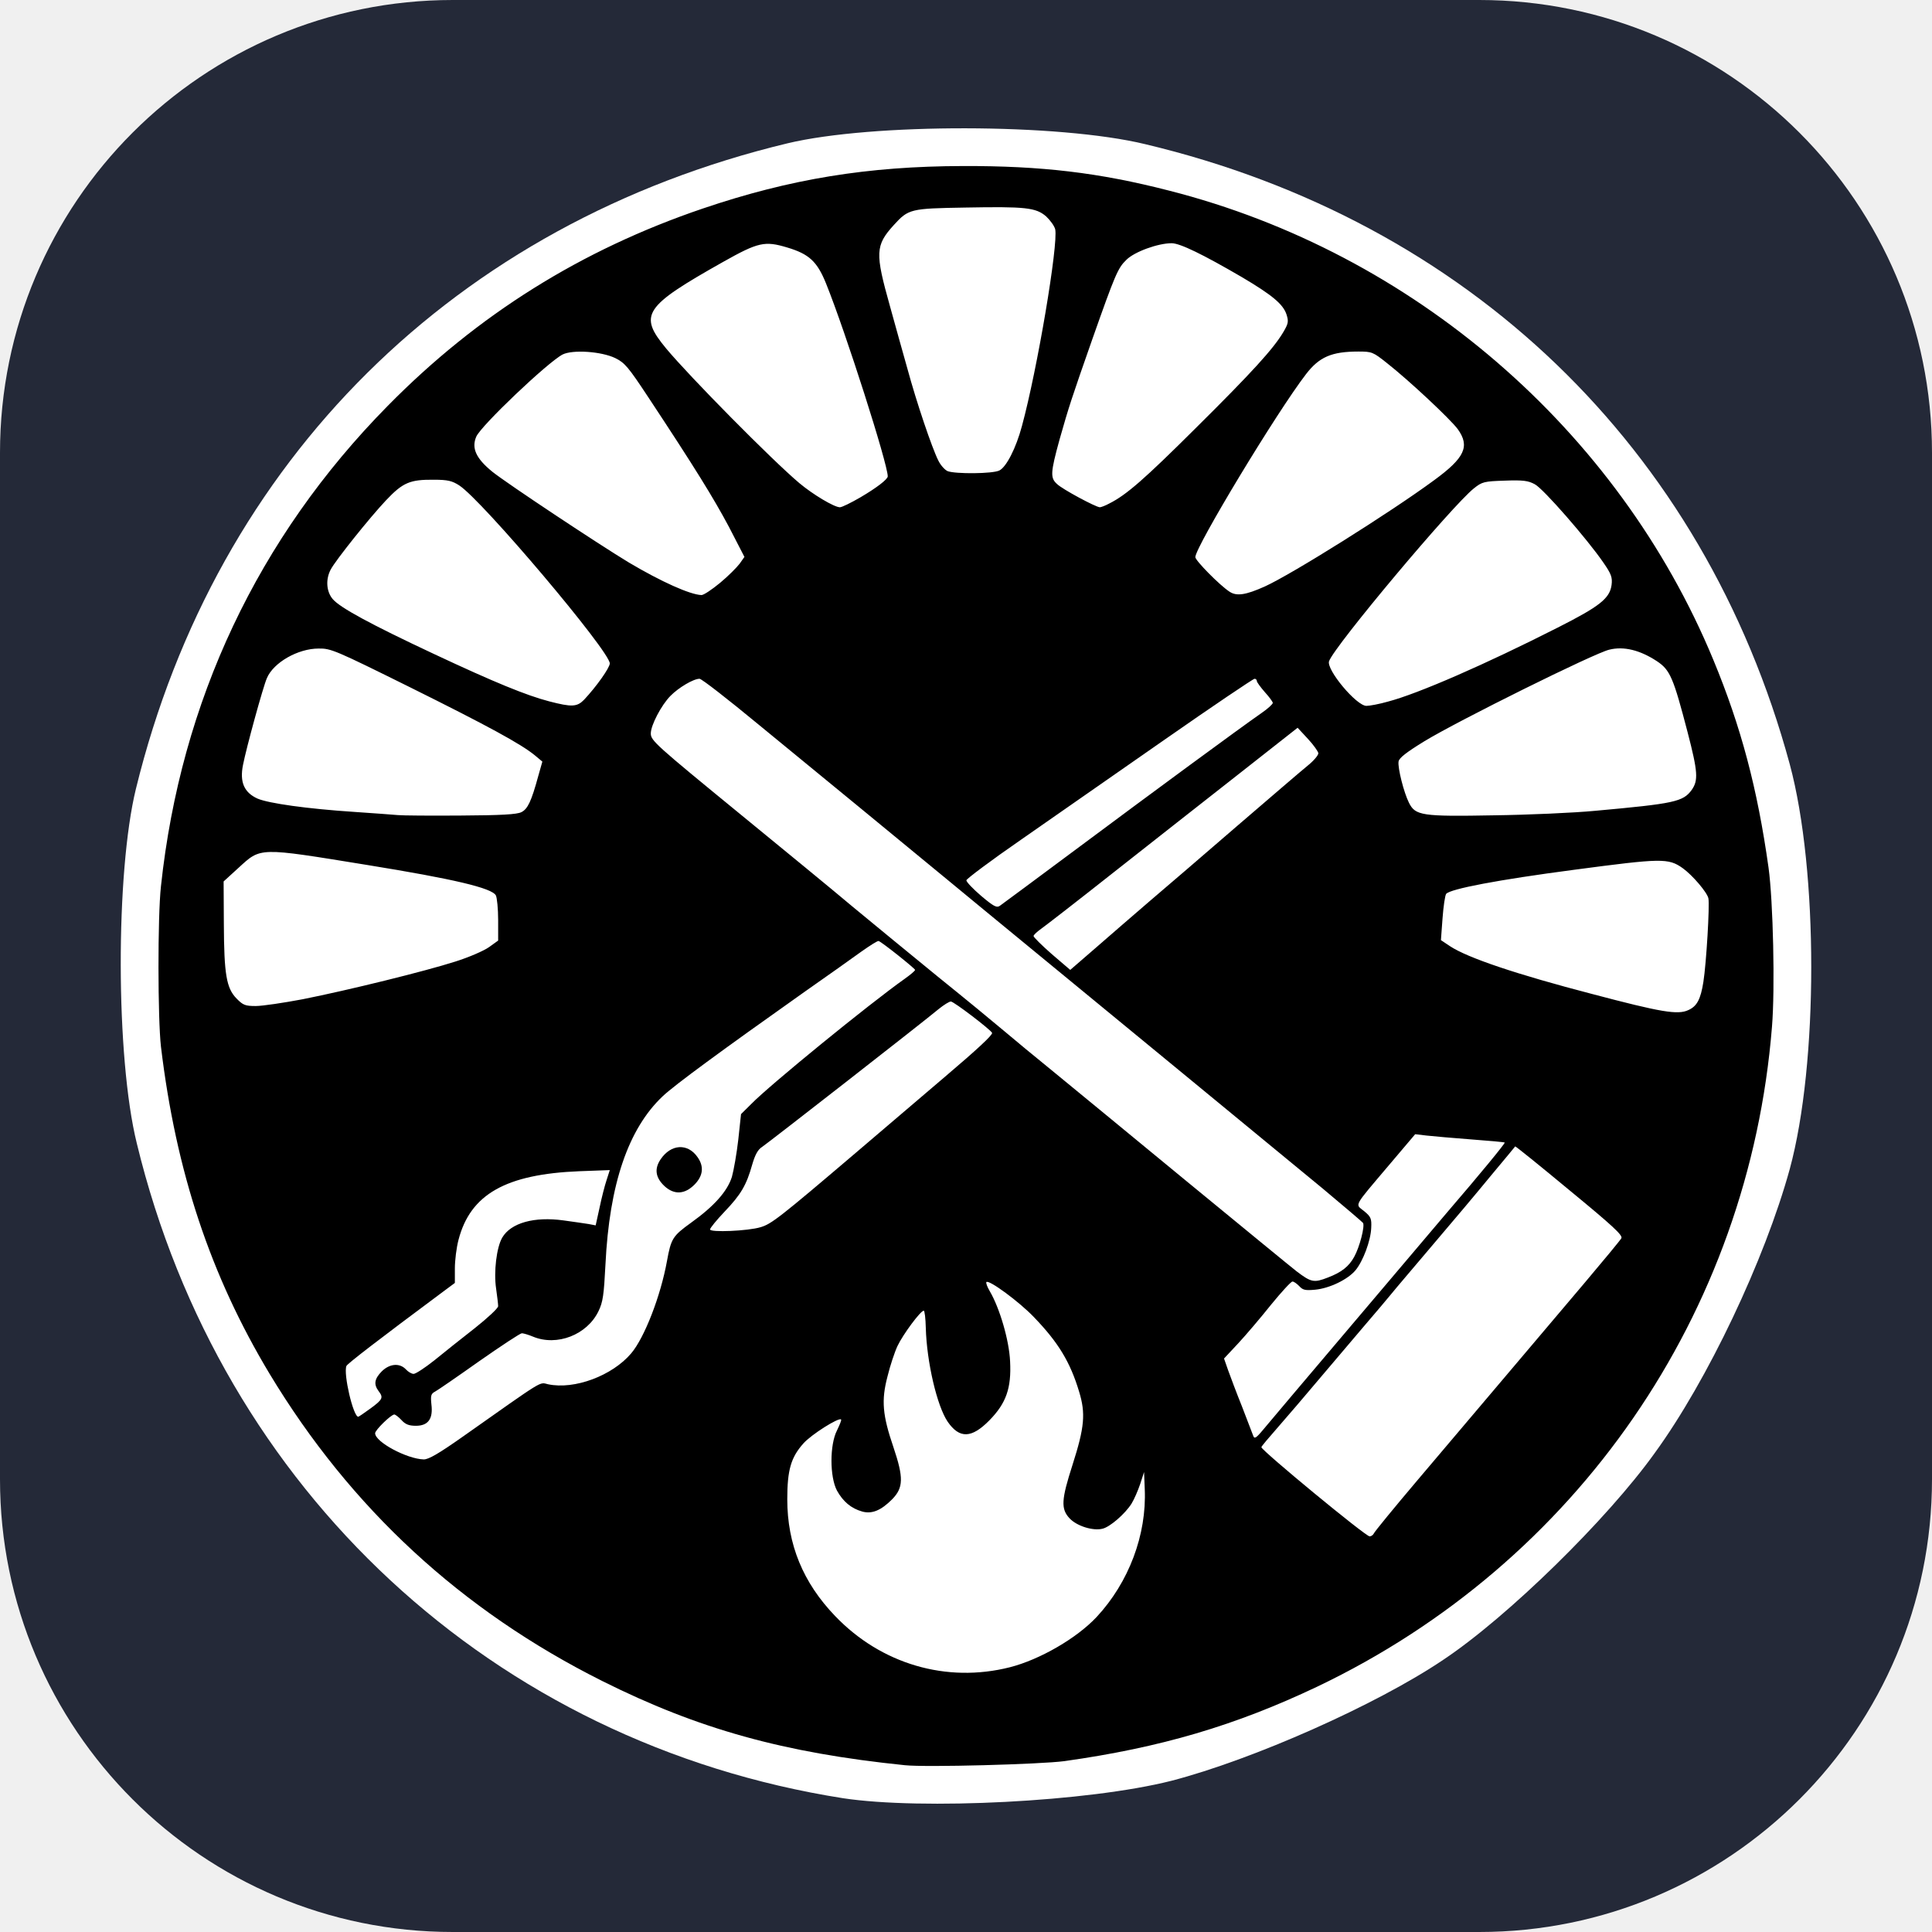
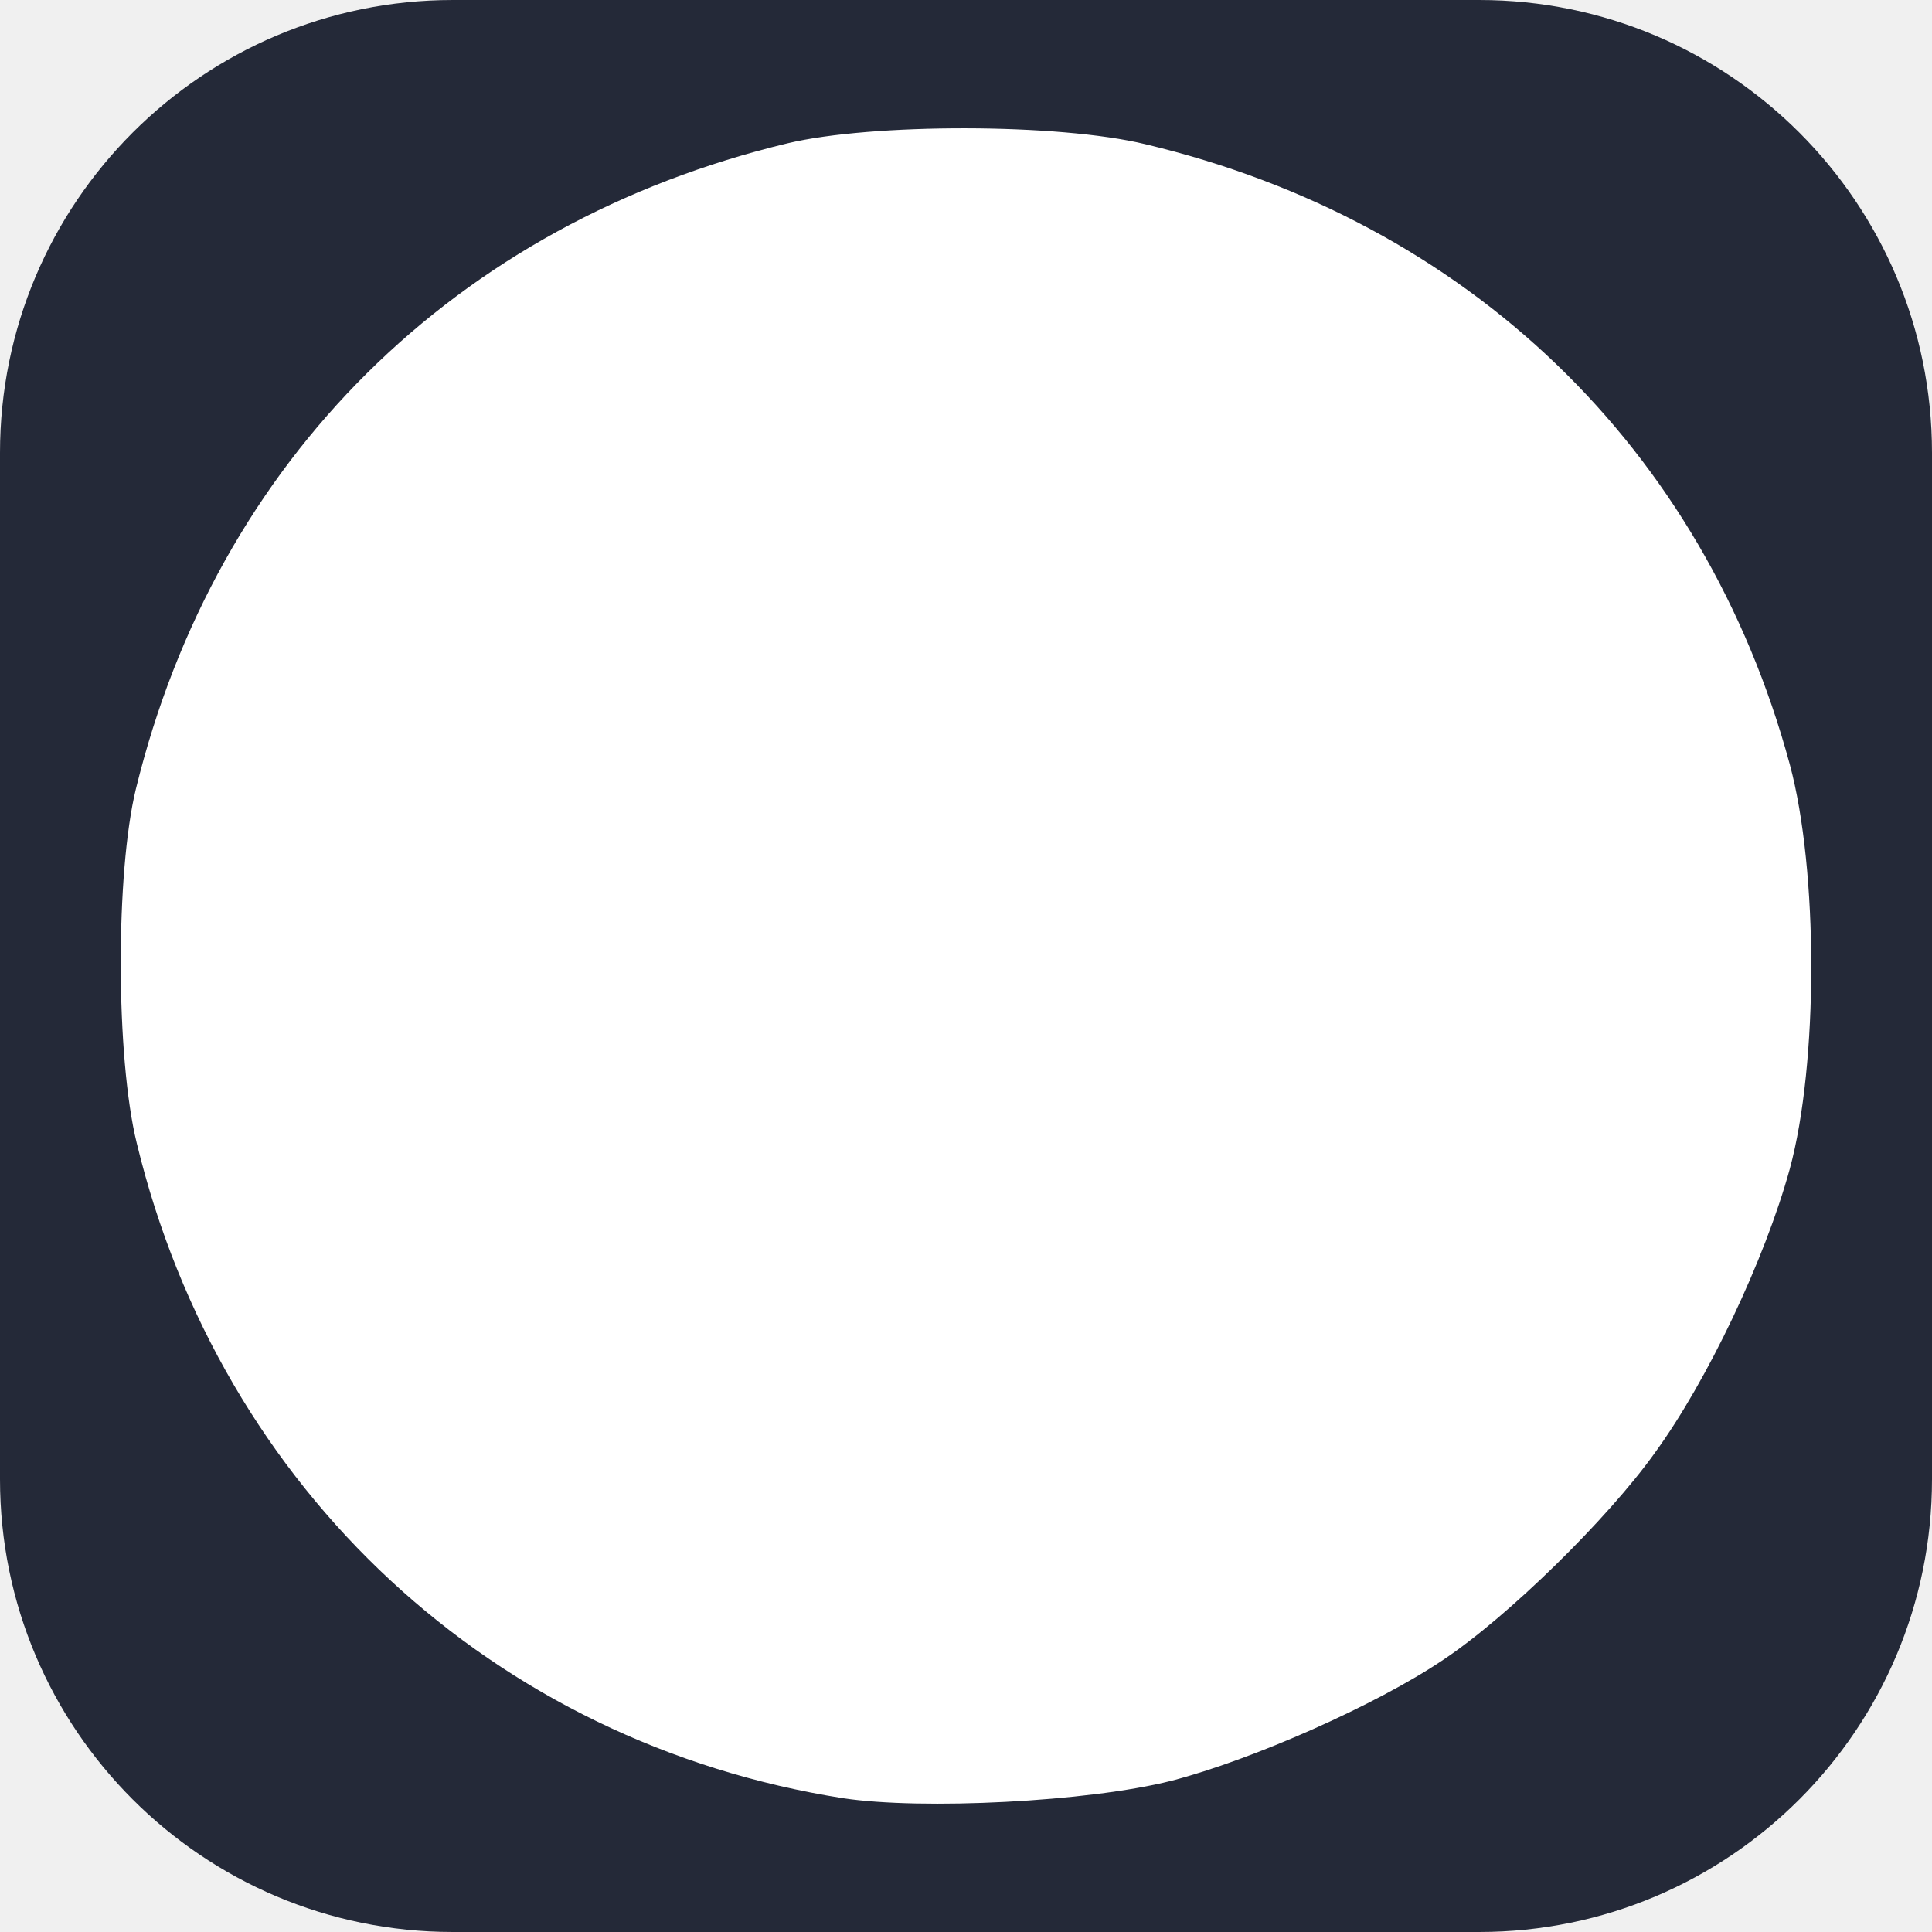
<svg xmlns="http://www.w3.org/2000/svg" width="256" height="256" viewBox="0 0 256 256" fill="none" id="foundry">
  <style>
#foundry {
    rect {fill: #242938}
    
    @media (prefers-color-scheme: light) {
        rect {fill: #F4F2ED}
+         path.black{fill: #000000}
    }
}   
</style>
  <rect width="256" height="256" fill="#242938" rx="60" />
-   <path d="M111.716 238.274C65.412 230.992 29.276 197.499 18.129 151.506C15.311 140.098 15.311 115.585 18.006 104.542C28.663 60.976 60.39 29.545 104.366 18.987C115.513 16.318 140.257 16.318 151.772 19.109C194.523 29.302 225.76 59.277 237.152 101.265C240.949 115.342 240.949 140.948 237.152 154.904C233.845 166.918 226.25 182.936 219.268 192.523C213.02 201.261 199.79 214.246 191.216 219.949C182.396 225.895 165.982 233.177 155.202 235.968C144.177 238.759 122.128 239.851 111.716 238.274Z" fill="white" />
-   <path d="M113.263 223.578C109.863 221.883 106.706 218.856 104.521 215.344C101.364 210.501 101 208.806 101 200.087C101 188.827 102.578 186.163 109.256 186.163C112.413 186.163 113.141 185.678 113.141 183.741C113.141 182.409 113.991 179.261 114.962 176.96C116.541 172.964 117.026 172.722 121.276 173.086C125.161 173.449 125.89 173.933 126.254 176.476C126.375 178.171 126.861 180.835 127.225 182.53C127.832 185.073 128.075 185.194 129.046 183.499C129.775 182.288 129.653 180.351 128.925 178.292C128.318 176.597 127.711 173.449 127.711 171.511C127.711 168.242 128.075 168 132.082 168C140.823 168 147.987 179.503 146.894 191.49C146.53 194.881 146.53 196.939 146.773 196.213C147.137 195.365 149.322 194.639 151.629 194.639H156L155.272 201.662C154.543 210.985 150.779 218.008 144.466 222.125C140.095 225.031 138.031 225.515 129.046 225.878C120.183 226.242 117.755 225.878 113.263 223.578Z" fill="white" />
-   <path d="M88.066 157.182C86.848 156.047 86.674 154.882 87.544 153.602C88.907 151.593 91.112 151.448 92.417 153.311C93.316 154.562 93.171 155.814 92.011 156.978C90.735 158.259 89.342 158.346 88.066 157.182Z" fill="black" />
-   <path d="M119.896 233.899C103.835 232.253 92.544 229.114 79.804 222.745C61.118 213.385 46.476 199.868 35.728 182.046C27.91 169.038 23.321 155.312 21.328 138.685C20.906 135.037 20.876 121.491 21.328 117.424C23.955 92.873 34.189 71.222 51.367 53.788C63.291 41.677 77.027 33.095 93.148 27.623C104.711 23.705 114.975 22.031 127.594 22.001C138.009 21.971 145.617 22.868 154.915 25.26C187.217 33.484 214.417 56.928 227.037 87.46C230.689 96.282 232.864 104.445 234.341 114.972C234.947 119.367 235.218 130.97 234.796 136.054C231.747 174.061 208.953 207.075 174.538 223.492C163.64 228.666 153.768 231.567 141.028 233.36C137.858 233.78 122.733 234.198 119.896 233.899ZM133.813 220.92C137.798 219.904 142.688 217.064 145.315 214.252C149.571 209.677 151.956 203.367 151.685 197.297L151.594 195.054L151.081 196.639C150.779 197.536 150.266 198.702 149.934 199.24C149.088 200.586 147.096 202.32 146.1 202.56C144.832 202.889 142.658 202.201 141.722 201.184C140.545 199.928 140.635 198.702 142.115 194.097C143.715 189.103 143.866 187.279 142.99 184.408C141.813 180.491 140.243 177.889 137.013 174.54C135.111 172.536 131.065 169.546 130.703 169.875C130.613 169.994 130.824 170.533 131.156 171.101C132.454 173.314 133.722 177.59 133.843 180.401C134.024 183.93 133.33 185.933 131.096 188.206C128.741 190.598 127.141 190.658 125.571 188.385C124.152 186.292 122.794 180.461 122.673 175.945C122.643 174.689 122.522 173.673 122.401 173.673C121.979 173.673 119.654 176.812 118.929 178.338C118.537 179.175 117.933 180.999 117.601 182.375C116.756 185.574 116.937 187.518 118.386 191.764C119.745 195.801 119.714 197.117 118.235 198.642C116.756 200.137 115.548 200.646 114.25 200.287C112.771 199.868 111.714 198.971 110.899 197.506C109.933 195.682 109.933 191.436 110.899 189.552C111.262 188.804 111.533 188.146 111.443 188.086C111.141 187.787 107.488 190.09 106.461 191.256C104.801 193.11 104.318 194.785 104.318 198.672C104.318 204.623 106.401 209.707 110.658 214.132C116.756 220.502 125.42 223.044 133.813 220.92ZM182.025 203.218C182.085 203.008 184.711 199.809 187.851 196.1C190.991 192.392 196.244 186.202 199.504 182.345C202.764 178.487 207.504 172.895 210.011 169.935C212.515 166.974 214.69 164.343 214.841 164.074C215.051 163.685 213.693 162.429 207.987 157.734C204.063 154.474 200.832 151.873 200.772 151.903C200.742 151.962 199.293 153.697 197.572 155.76C195.881 157.824 192.44 161.921 189.934 164.851C187.459 167.782 184.923 170.742 184.349 171.46C183.775 172.148 182.236 174.002 180.908 175.527C179.609 177.052 176.953 180.192 175.021 182.464C173.089 184.767 170.523 187.757 169.345 189.103C168.138 190.479 167.141 191.645 167.141 191.764C167.141 192.183 180.938 203.576 181.481 203.576C181.693 203.576 181.934 203.397 182.025 203.218ZM61.329 190.359C72.318 182.614 71.412 183.152 72.62 183.421C76.121 184.169 81.133 182.285 83.638 179.324C85.389 177.261 87.533 171.759 88.378 167.094C88.922 164.104 89.133 163.774 91.578 162.01C94.627 159.827 96.378 157.854 96.982 155.94C97.224 155.072 97.616 152.86 97.827 151.006L98.19 147.626L99.548 146.281C101.963 143.799 115.126 133.063 119.896 129.684C120.65 129.146 121.254 128.638 121.254 128.518C121.254 128.338 116.877 124.84 116.424 124.69C116.303 124.63 115.277 125.288 114.129 126.096C112.982 126.933 109.601 129.325 106.612 131.419C95.624 139.194 89.344 143.799 87.805 145.264C83.246 149.57 80.74 156.927 80.227 167.542C80.016 171.609 79.895 172.536 79.291 173.762C77.782 176.872 73.797 178.427 70.627 177.112C70.053 176.872 69.359 176.663 69.148 176.663C68.936 176.663 66.4 178.338 63.533 180.341C60.665 182.375 58.008 184.199 57.676 184.378C57.102 184.677 57.042 184.916 57.163 186.083C57.404 187.997 56.74 188.924 55.11 188.924C54.204 188.924 53.721 188.744 53.208 188.176C52.816 187.757 52.393 187.428 52.242 187.428C51.789 187.458 49.706 189.492 49.706 189.91C49.706 191.077 53.932 193.319 56.136 193.379C56.77 193.409 58.189 192.572 61.329 190.359ZM179.066 175.616C184.893 168.739 190.629 161.98 191.836 160.545C196.032 155.671 199.474 151.484 199.383 151.394C199.323 151.335 197.33 151.155 194.915 150.976C192.5 150.796 189.874 150.557 189.028 150.467L187.519 150.288L184.047 154.385C179.217 160.096 179.549 159.498 180.757 160.485C181.662 161.233 181.753 161.472 181.693 162.698C181.632 164.402 180.606 167.124 179.609 168.32C178.583 169.546 176.168 170.712 174.266 170.892C172.968 171.011 172.636 170.951 172.153 170.413C171.821 170.084 171.428 169.785 171.247 169.815C171.066 169.815 169.798 171.191 168.409 172.895C167.051 174.6 165.089 176.902 164.062 178.009L162.19 180.012L162.734 181.567C163.036 182.405 163.851 184.588 164.575 186.382C165.27 188.206 165.934 189.91 166.055 190.239C166.205 190.688 166.417 190.598 167.383 189.432C167.987 188.684 173.27 182.464 179.066 175.616ZM49.102 186.621C50.733 185.425 50.823 185.186 50.159 184.318C49.495 183.421 49.615 182.704 50.581 181.717C51.638 180.67 52.966 180.58 53.782 181.448C54.084 181.777 54.536 182.046 54.808 182.046C55.08 182.046 56.318 181.238 57.555 180.252C58.793 179.235 61.208 177.321 62.929 175.975C64.619 174.63 66.008 173.344 66.008 173.075C66.008 172.835 65.887 171.789 65.737 170.742C65.404 168.529 65.797 165.27 66.552 163.984C67.699 162.04 70.778 161.173 74.672 161.711C75.971 161.891 77.45 162.1 77.993 162.19L78.929 162.369L79.442 160.037C79.714 158.721 80.137 157.076 80.378 156.358L80.801 155.043L76.786 155.192C67.035 155.581 62.325 158.242 60.755 164.283C60.483 165.3 60.272 167.004 60.272 168.081V169.994L58.703 171.161C50.098 177.56 46.023 180.7 45.902 180.999C45.48 182.046 46.808 187.727 47.472 187.727C47.532 187.727 48.287 187.219 49.102 186.621ZM175.957 169.277C177.768 168.589 178.734 167.811 179.428 166.556C180.153 165.27 180.877 162.459 180.606 162.04C180.485 161.891 178.07 159.827 175.202 157.435C170.341 153.428 144.107 131.837 135.292 124.601C133.149 122.836 128.771 119.248 125.632 116.646C122.462 114.044 117.179 109.679 113.858 106.957C110.537 104.236 104.529 99.302 100.484 95.983C96.469 92.663 92.967 89.942 92.695 89.942C91.88 89.942 89.918 91.108 88.831 92.215C87.624 93.441 86.235 96.102 86.235 97.179C86.235 98.136 86.808 98.644 98.31 108.064C103.714 112.49 110.326 117.902 112.982 120.145C115.669 122.358 120.741 126.544 124.273 129.415C127.835 132.286 131.76 135.515 133.028 136.592C134.296 137.668 137.224 140.091 139.549 141.975C141.843 143.859 149.783 150.378 157.179 156.478C164.575 162.548 171.157 167.961 171.821 168.469C173.753 169.935 174.115 169.994 175.957 169.277ZM100.786 162.608C102.205 162.19 103.261 161.382 113.375 152.77C117.933 148.883 123.307 144.307 125.299 142.603C129.526 139.014 131.549 137.13 131.458 136.861C131.277 136.442 126.386 132.705 125.994 132.705C125.782 132.705 125.058 133.153 124.394 133.691C122.401 135.366 101.843 151.394 100.997 151.962C100.424 152.321 100.061 152.979 99.669 154.325C98.914 157.016 98.19 158.272 96.016 160.545C94.96 161.651 94.084 162.728 94.084 162.907C94.084 163.326 99.126 163.117 100.786 162.608ZM223.715 133.841C224.862 133.332 225.345 132.405 225.708 130.103C226.101 127.591 226.554 119.966 226.372 119.038C226.222 118.261 224.259 115.958 222.961 115.031C221.059 113.686 220.154 113.716 208.651 115.241C198.417 116.586 192.198 117.783 191.625 118.44C191.474 118.65 191.262 120.085 191.142 121.7L190.93 124.571L192.138 125.378C194.493 126.933 201.013 129.116 210.885 131.688C220.154 134.14 222.327 134.499 223.715 133.841ZM40.106 132.405C46.265 131.179 56.318 128.697 60.333 127.412C62.144 126.843 64.136 125.976 64.801 125.498L66.008 124.63V121.909C66.008 120.414 65.857 118.949 65.706 118.65C65.193 117.663 60.091 116.467 48.65 114.613C34.098 112.25 34.612 112.25 31.562 115.031L29.63 116.796L29.661 122.418C29.691 129.086 29.993 130.94 31.351 132.316C32.197 133.183 32.498 133.303 33.887 133.303C34.762 133.303 37.57 132.884 40.106 132.405ZM152.349 119.397C154.462 117.603 159.715 113.088 164.002 109.38C168.319 105.671 172.455 102.113 173.27 101.455C174.055 100.827 174.689 100.079 174.689 99.81C174.658 99.571 174.055 98.704 173.3 97.896L171.941 96.431L171.217 96.999C170.824 97.299 167.323 100.05 163.458 103.1C159.594 106.12 152.5 111.712 147.669 115.51C142.869 119.308 138.462 122.717 137.949 123.076C137.405 123.464 136.952 123.883 136.952 124.032C136.952 124.182 138.039 125.259 139.367 126.425L141.813 128.518L145.164 125.617C147.005 124.002 150.236 121.221 152.349 119.397ZM143.05 112.191C152.681 105.014 164.183 96.551 167.232 94.428C168.017 93.889 168.651 93.291 168.651 93.142C168.651 92.992 168.168 92.334 167.594 91.707C167.021 91.049 166.538 90.391 166.538 90.241C166.538 90.062 166.387 89.942 166.236 89.942C166.055 89.942 160.651 93.59 154.22 98.076C147.79 102.562 139.277 108.482 135.292 111.264C131.307 114.015 128.047 116.467 128.047 116.646C128.047 116.856 128.922 117.783 130.009 118.71C131.639 120.085 132.062 120.324 132.484 120.025C132.756 119.846 137.496 116.317 143.05 112.191ZM69.087 107.615C69.933 107.197 70.416 106.15 71.322 102.831L71.865 100.917L70.899 100.109C69.057 98.584 64.589 96.162 54.295 91.049C44.453 86.174 43.849 85.905 42.219 85.935C39.472 85.935 36.242 87.789 35.366 89.852C34.853 91.019 32.649 99.063 32.197 101.365C31.744 103.638 32.347 105.014 34.129 105.821C35.608 106.449 40.649 107.167 46.989 107.585C49.555 107.765 52.151 107.944 52.725 108.004C53.299 108.064 57.042 108.094 61.027 108.064C66.461 108.034 68.484 107.914 69.087 107.615ZM211.368 107.436C221.905 106.479 223.022 106.24 224.169 104.655C225.044 103.399 224.984 102.292 223.625 97.059C221.723 89.763 221.3 88.776 219.549 87.61C217.315 86.144 215.173 85.606 213.241 86.084C211.278 86.533 193.194 95.504 188.727 98.225C186.342 99.691 185.376 100.438 185.315 100.917C185.194 101.754 186.01 105.014 186.704 106.389C187.549 108.064 188.394 108.213 197.934 108.034C202.493 107.974 208.561 107.705 211.368 107.436ZM77.389 92.723C79.02 90.989 80.801 88.477 80.801 87.909C80.801 86.294 63.925 66.318 60.846 64.315C59.91 63.717 59.336 63.567 57.495 63.567C54.325 63.537 53.389 63.926 51.155 66.288C48.982 68.591 44.483 74.213 43.819 75.469C43.125 76.784 43.246 78.399 44.091 79.386C45.057 80.522 49.133 82.735 57.495 86.653C65.525 90.421 69.782 92.155 72.771 92.933C75.759 93.71 76.454 93.68 77.389 92.723ZM183.926 92.962C187.911 91.916 196.817 88.028 206.417 83.154C211.971 80.343 213.3 79.296 213.543 77.502C213.663 76.515 213.512 76.067 212.454 74.542C210.343 71.462 204.485 64.733 203.368 64.165C202.493 63.687 201.798 63.597 199.383 63.687C196.666 63.776 196.395 63.836 195.308 64.703C192.44 66.976 176.832 85.576 176.108 87.61C175.715 88.716 179.73 93.531 181.058 93.531C181.481 93.531 182.779 93.291 183.926 92.962ZM95.412 77.233C96.499 76.336 97.646 75.17 98.008 74.691L98.642 73.794L96.59 69.817C94.567 66.019 92.061 61.952 85.873 52.592C83.246 48.615 82.793 48.077 81.525 47.449C79.654 46.552 75.88 46.312 74.552 46.97C72.589 47.987 63.744 56.39 63.11 57.855C62.446 59.38 63.08 60.756 65.254 62.52C67.155 64.045 79.231 72.06 83.337 74.542C87.624 77.084 91.427 78.788 92.937 78.848C93.209 78.878 94.325 78.13 95.412 77.233ZM167.594 77.712C171.157 76.097 184.138 67.963 189.994 63.657C194.1 60.666 194.795 59.141 193.164 56.868C192.168 55.523 186.674 50.379 183.775 48.107C181.934 46.642 181.783 46.581 180.002 46.581C176.44 46.581 174.809 47.299 173.058 49.572C169.164 54.626 158.387 72.478 158.387 73.824C158.387 74.272 161.587 77.532 162.915 78.399C163.851 79.027 165.058 78.848 167.594 77.712ZM114.009 65.9C116.152 64.643 117.631 63.507 117.631 63.118C117.631 61.474 112.046 43.98 109.45 37.551C108.273 34.65 107.216 33.663 104.318 32.796C101.329 31.899 100.484 32.078 95.805 34.71C85.299 40.631 84.574 41.707 88.257 46.163C91.367 49.901 102.295 60.965 105.918 64.016C107.699 65.511 110.537 67.215 111.292 67.215C111.563 67.215 112.771 66.617 114.009 65.9ZM147.005 66.707C149.27 65.57 151.685 63.447 158.387 56.779C165.994 49.243 168.711 46.223 170.009 44.07C170.734 42.844 170.764 42.604 170.462 41.648C170.009 40.302 168.59 39.106 164.545 36.714C159.413 33.723 156.364 32.228 155.247 32.228C153.436 32.228 150.296 33.364 149.239 34.441C148.122 35.517 147.76 36.384 144.741 44.937C141.964 52.861 141.632 53.878 140.394 58.244C139.186 62.64 139.156 63.328 140.062 64.135C140.756 64.823 145.224 67.215 145.737 67.215C145.888 67.215 146.462 67.006 147.005 66.707ZM132.424 62.341C133.36 61.862 134.628 59.38 135.413 56.45C137.466 48.884 140.243 32.377 139.82 30.374C139.699 29.925 139.156 29.178 138.613 28.669C137.254 27.503 135.896 27.354 127.866 27.503C120.65 27.623 120.379 27.682 118.446 29.806C115.971 32.527 115.941 33.514 117.933 40.601C118.597 42.993 119.624 46.701 120.228 48.824C121.435 53.28 123.488 59.35 124.333 61.025C124.635 61.653 125.209 62.281 125.571 62.431C126.598 62.819 131.549 62.789 132.424 62.341Z" fill="black" />
+   <path class="black" d="M111.716 238.274C65.412 230.992 29.276 197.499 18.129 151.506C15.311 140.098 15.311 115.585 18.006 104.542C28.663 60.976 60.39 29.545 104.366 18.987C115.513 16.318 140.257 16.318 151.772 19.109C194.523 29.302 225.76 59.277 237.152 101.265C240.949 115.342 240.949 140.948 237.152 154.904C233.845 166.918 226.25 182.936 219.268 192.523C213.02 201.261 199.79 214.246 191.216 219.949C182.396 225.895 165.982 233.177 155.202 235.968C144.177 238.759 122.128 239.851 111.716 238.274Z" fill="white" />
+   <path class="black" d="M113.263 223.578C109.863 221.883 106.706 218.856 104.521 215.344C101.364 210.501 101 208.806 101 200.087C101 188.827 102.578 186.163 109.256 186.163C112.413 186.163 113.141 185.678 113.141 183.741C113.141 182.409 113.991 179.261 114.962 176.96C116.541 172.964 117.026 172.722 121.276 173.086C125.161 173.449 125.89 173.933 126.254 176.476C126.375 178.171 126.861 180.835 127.225 182.53C127.832 185.073 128.075 185.194 129.046 183.499C129.775 182.288 129.653 180.351 128.925 178.292C128.318 176.597 127.711 173.449 127.711 171.511C127.711 168.242 128.075 168 132.082 168C140.823 168 147.987 179.503 146.894 191.49C146.53 194.881 146.53 196.939 146.773 196.213C147.137 195.365 149.322 194.639 151.629 194.639H156L155.272 201.662C154.543 210.985 150.779 218.008 144.466 222.125C140.095 225.031 138.031 225.515 129.046 225.878C120.183 226.242 117.755 225.878 113.263 223.578Z" fill="white" />
+   <path d="M88.066 157.182C86.848 156.047 86.674 154.882 87.544 153.602C88.907 151.593 91.112 151.448 92.417 153.311C93.316 154.562 93.171 155.814 92.011 156.978C90.735 158.259 89.342 158.346 88.066 157.182Z" fill="white" />
+   <path d="M119.896 233.899C103.835 232.253 92.544 229.114 79.804 222.745C61.118 213.385 46.476 199.868 35.728 182.046C27.91 169.038 23.321 155.312 21.328 138.685C20.906 135.037 20.876 121.491 21.328 117.424C23.955 92.873 34.189 71.222 51.367 53.788C63.291 41.677 77.027 33.095 93.148 27.623C104.711 23.705 114.975 22.031 127.594 22.001C138.009 21.971 145.617 22.868 154.915 25.26C187.217 33.484 214.417 56.928 227.037 87.46C230.689 96.282 232.864 104.445 234.341 114.972C234.947 119.367 235.218 130.97 234.796 136.054C231.747 174.061 208.953 207.075 174.538 223.492C163.64 228.666 153.768 231.567 141.028 233.36C137.858 233.78 122.733 234.198 119.896 233.899ZM133.813 220.92C137.798 219.904 142.688 217.064 145.315 214.252C149.571 209.677 151.956 203.367 151.685 197.297L151.594 195.054L151.081 196.639C150.779 197.536 150.266 198.702 149.934 199.24C149.088 200.586 147.096 202.32 146.1 202.56C144.832 202.889 142.658 202.201 141.722 201.184C140.545 199.928 140.635 198.702 142.115 194.097C143.715 189.103 143.866 187.279 142.99 184.408C141.813 180.491 140.243 177.889 137.013 174.54C135.111 172.536 131.065 169.546 130.703 169.875C130.613 169.994 130.824 170.533 131.156 171.101C132.454 173.314 133.722 177.59 133.843 180.401C134.024 183.93 133.33 185.933 131.096 188.206C128.741 190.598 127.141 190.658 125.571 188.385C124.152 186.292 122.794 180.461 122.673 175.945C122.643 174.689 122.522 173.673 122.401 173.673C121.979 173.673 119.654 176.812 118.929 178.338C118.537 179.175 117.933 180.999 117.601 182.375C116.756 185.574 116.937 187.518 118.386 191.764C119.745 195.801 119.714 197.117 118.235 198.642C116.756 200.137 115.548 200.646 114.25 200.287C112.771 199.868 111.714 198.971 110.899 197.506C109.933 195.682 109.933 191.436 110.899 189.552C111.262 188.804 111.533 188.146 111.443 188.086C111.141 187.787 107.488 190.09 106.461 191.256C104.801 193.11 104.318 194.785 104.318 198.672C104.318 204.623 106.401 209.707 110.658 214.132C116.756 220.502 125.42 223.044 133.813 220.92ZM182.025 203.218C182.085 203.008 184.711 199.809 187.851 196.1C190.991 192.392 196.244 186.202 199.504 182.345C202.764 178.487 207.504 172.895 210.011 169.935C212.515 166.974 214.69 164.343 214.841 164.074C215.051 163.685 213.693 162.429 207.987 157.734C204.063 154.474 200.832 151.873 200.772 151.903C200.742 151.962 199.293 153.697 197.572 155.76C195.881 157.824 192.44 161.921 189.934 164.851C187.459 167.782 184.923 170.742 184.349 171.46C183.775 172.148 182.236 174.002 180.908 175.527C179.609 177.052 176.953 180.192 175.021 182.464C173.089 184.767 170.523 187.757 169.345 189.103C168.138 190.479 167.141 191.645 167.141 191.764C167.141 192.183 180.938 203.576 181.481 203.576C181.693 203.576 181.934 203.397 182.025 203.218ZM61.329 190.359C72.318 182.614 71.412 183.152 72.62 183.421C76.121 184.169 81.133 182.285 83.638 179.324C85.389 177.261 87.533 171.759 88.378 167.094C88.922 164.104 89.133 163.774 91.578 162.01C94.627 159.827 96.378 157.854 96.982 155.94C97.224 155.072 97.616 152.86 97.827 151.006L98.19 147.626L99.548 146.281C101.963 143.799 115.126 133.063 119.896 129.684C120.65 129.146 121.254 128.638 121.254 128.518C121.254 128.338 116.877 124.84 116.424 124.69C116.303 124.63 115.277 125.288 114.129 126.096C112.982 126.933 109.601 129.325 106.612 131.419C95.624 139.194 89.344 143.799 87.805 145.264C83.246 149.57 80.74 156.927 80.227 167.542C80.016 171.609 79.895 172.536 79.291 173.762C77.782 176.872 73.797 178.427 70.627 177.112C70.053 176.872 69.359 176.663 69.148 176.663C68.936 176.663 66.4 178.338 63.533 180.341C60.665 182.375 58.008 184.199 57.676 184.378C57.102 184.677 57.042 184.916 57.163 186.083C57.404 187.997 56.74 188.924 55.11 188.924C54.204 188.924 53.721 188.744 53.208 188.176C52.816 187.757 52.393 187.428 52.242 187.428C51.789 187.458 49.706 189.492 49.706 189.91C49.706 191.077 53.932 193.319 56.136 193.379C56.77 193.409 58.189 192.572 61.329 190.359ZM179.066 175.616C184.893 168.739 190.629 161.98 191.836 160.545C196.032 155.671 199.474 151.484 199.383 151.394C199.323 151.335 197.33 151.155 194.915 150.976C192.5 150.796 189.874 150.557 189.028 150.467L187.519 150.288L184.047 154.385C179.217 160.096 179.549 159.498 180.757 160.485C181.662 161.233 181.753 161.472 181.693 162.698C181.632 164.402 180.606 167.124 179.609 168.32C178.583 169.546 176.168 170.712 174.266 170.892C172.968 171.011 172.636 170.951 172.153 170.413C171.821 170.084 171.428 169.785 171.247 169.815C171.066 169.815 169.798 171.191 168.409 172.895C167.051 174.6 165.089 176.902 164.062 178.009L162.19 180.012L162.734 181.567C163.036 182.405 163.851 184.588 164.575 186.382C165.27 188.206 165.934 189.91 166.055 190.239C166.205 190.688 166.417 190.598 167.383 189.432C167.987 188.684 173.27 182.464 179.066 175.616ZM49.102 186.621C50.733 185.425 50.823 185.186 50.159 184.318C49.495 183.421 49.615 182.704 50.581 181.717C51.638 180.67 52.966 180.58 53.782 181.448C54.084 181.777 54.536 182.046 54.808 182.046C55.08 182.046 56.318 181.238 57.555 180.252C58.793 179.235 61.208 177.321 62.929 175.975C64.619 174.63 66.008 173.344 66.008 173.075C66.008 172.835 65.887 171.789 65.737 170.742C65.404 168.529 65.797 165.27 66.552 163.984C67.699 162.04 70.778 161.173 74.672 161.711C75.971 161.891 77.45 162.1 77.993 162.19L78.929 162.369L79.442 160.037C79.714 158.721 80.137 157.076 80.378 156.358L80.801 155.043L76.786 155.192C67.035 155.581 62.325 158.242 60.755 164.283C60.483 165.3 60.272 167.004 60.272 168.081V169.994L58.703 171.161C50.098 177.56 46.023 180.7 45.902 180.999C45.48 182.046 46.808 187.727 47.472 187.727C47.532 187.727 48.287 187.219 49.102 186.621ZM175.957 169.277C177.768 168.589 178.734 167.811 179.428 166.556C180.153 165.27 180.877 162.459 180.606 162.04C180.485 161.891 178.07 159.827 175.202 157.435C170.341 153.428 144.107 131.837 135.292 124.601C133.149 122.836 128.771 119.248 125.632 116.646C122.462 114.044 117.179 109.679 113.858 106.957C110.537 104.236 104.529 99.302 100.484 95.983C96.469 92.663 92.967 89.942 92.695 89.942C91.88 89.942 89.918 91.108 88.831 92.215C87.624 93.441 86.235 96.102 86.235 97.179C86.235 98.136 86.808 98.644 98.31 108.064C103.714 112.49 110.326 117.902 112.982 120.145C115.669 122.358 120.741 126.544 124.273 129.415C127.835 132.286 131.76 135.515 133.028 136.592C134.296 137.668 137.224 140.091 139.549 141.975C141.843 143.859 149.783 150.378 157.179 156.478C164.575 162.548 171.157 167.961 171.821 168.469C173.753 169.935 174.115 169.994 175.957 169.277ZM100.786 162.608C102.205 162.19 103.261 161.382 113.375 152.77C117.933 148.883 123.307 144.307 125.299 142.603C129.526 139.014 131.549 137.13 131.458 136.861C131.277 136.442 126.386 132.705 125.994 132.705C125.782 132.705 125.058 133.153 124.394 133.691C122.401 135.366 101.843 151.394 100.997 151.962C100.424 152.321 100.061 152.979 99.669 154.325C98.914 157.016 98.19 158.272 96.016 160.545C94.96 161.651 94.084 162.728 94.084 162.907C94.084 163.326 99.126 163.117 100.786 162.608ZM223.715 133.841C224.862 133.332 225.345 132.405 225.708 130.103C226.101 127.591 226.554 119.966 226.372 119.038C226.222 118.261 224.259 115.958 222.961 115.031C221.059 113.686 220.154 113.716 208.651 115.241C198.417 116.586 192.198 117.783 191.625 118.44C191.474 118.65 191.262 120.085 191.142 121.7L190.93 124.571L192.138 125.378C194.493 126.933 201.013 129.116 210.885 131.688C220.154 134.14 222.327 134.499 223.715 133.841ZM40.106 132.405C46.265 131.179 56.318 128.697 60.333 127.412C62.144 126.843 64.136 125.976 64.801 125.498L66.008 124.63V121.909C66.008 120.414 65.857 118.949 65.706 118.65C65.193 117.663 60.091 116.467 48.65 114.613C34.098 112.25 34.612 112.25 31.562 115.031L29.63 116.796L29.661 122.418C29.691 129.086 29.993 130.94 31.351 132.316C32.197 133.183 32.498 133.303 33.887 133.303C34.762 133.303 37.57 132.884 40.106 132.405ZM152.349 119.397C154.462 117.603 159.715 113.088 164.002 109.38C168.319 105.671 172.455 102.113 173.27 101.455C174.055 100.827 174.689 100.079 174.689 99.81C174.658 99.571 174.055 98.704 173.3 97.896L171.941 96.431L171.217 96.999C170.824 97.299 167.323 100.05 163.458 103.1C159.594 106.12 152.5 111.712 147.669 115.51C142.869 119.308 138.462 122.717 137.949 123.076C137.405 123.464 136.952 123.883 136.952 124.032C136.952 124.182 138.039 125.259 139.367 126.425L141.813 128.518L145.164 125.617C147.005 124.002 150.236 121.221 152.349 119.397ZM143.05 112.191C152.681 105.014 164.183 96.551 167.232 94.428C168.017 93.889 168.651 93.291 168.651 93.142C168.651 92.992 168.168 92.334 167.594 91.707C167.021 91.049 166.538 90.391 166.538 90.241C166.538 90.062 166.387 89.942 166.236 89.942C166.055 89.942 160.651 93.59 154.22 98.076C147.79 102.562 139.277 108.482 135.292 111.264C131.307 114.015 128.047 116.467 128.047 116.646C128.047 116.856 128.922 117.783 130.009 118.71C131.639 120.085 132.062 120.324 132.484 120.025C132.756 119.846 137.496 116.317 143.05 112.191ZM69.087 107.615C69.933 107.197 70.416 106.15 71.322 102.831L71.865 100.917L70.899 100.109C69.057 98.584 64.589 96.162 54.295 91.049C44.453 86.174 43.849 85.905 42.219 85.935C39.472 85.935 36.242 87.789 35.366 89.852C34.853 91.019 32.649 99.063 32.197 101.365C31.744 103.638 32.347 105.014 34.129 105.821C35.608 106.449 40.649 107.167 46.989 107.585C49.555 107.765 52.151 107.944 52.725 108.004C53.299 108.064 57.042 108.094 61.027 108.064C66.461 108.034 68.484 107.914 69.087 107.615ZM211.368 107.436C221.905 106.479 223.022 106.24 224.169 104.655C225.044 103.399 224.984 102.292 223.625 97.059C221.723 89.763 221.3 88.776 219.549 87.61C217.315 86.144 215.173 85.606 213.241 86.084C211.278 86.533 193.194 95.504 188.727 98.225C186.342 99.691 185.376 100.438 185.315 100.917C185.194 101.754 186.01 105.014 186.704 106.389C187.549 108.064 188.394 108.213 197.934 108.034C202.493 107.974 208.561 107.705 211.368 107.436ZM77.389 92.723C79.02 90.989 80.801 88.477 80.801 87.909C80.801 86.294 63.925 66.318 60.846 64.315C59.91 63.717 59.336 63.567 57.495 63.567C54.325 63.537 53.389 63.926 51.155 66.288C48.982 68.591 44.483 74.213 43.819 75.469C43.125 76.784 43.246 78.399 44.091 79.386C45.057 80.522 49.133 82.735 57.495 86.653C65.525 90.421 69.782 92.155 72.771 92.933C75.759 93.71 76.454 93.68 77.389 92.723ZM183.926 92.962C187.911 91.916 196.817 88.028 206.417 83.154C211.971 80.343 213.3 79.296 213.543 77.502C213.663 76.515 213.512 76.067 212.454 74.542C210.343 71.462 204.485 64.733 203.368 64.165C202.493 63.687 201.798 63.597 199.383 63.687C196.666 63.776 196.395 63.836 195.308 64.703C192.44 66.976 176.832 85.576 176.108 87.61C175.715 88.716 179.73 93.531 181.058 93.531C181.481 93.531 182.779 93.291 183.926 92.962ZM95.412 77.233C96.499 76.336 97.646 75.17 98.008 74.691L98.642 73.794L96.59 69.817C94.567 66.019 92.061 61.952 85.873 52.592C83.246 48.615 82.793 48.077 81.525 47.449C79.654 46.552 75.88 46.312 74.552 46.97C72.589 47.987 63.744 56.39 63.11 57.855C62.446 59.38 63.08 60.756 65.254 62.52C67.155 64.045 79.231 72.06 83.337 74.542C87.624 77.084 91.427 78.788 92.937 78.848C93.209 78.878 94.325 78.13 95.412 77.233ZM167.594 77.712C171.157 76.097 184.138 67.963 189.994 63.657C194.1 60.666 194.795 59.141 193.164 56.868C192.168 55.523 186.674 50.379 183.775 48.107C181.934 46.642 181.783 46.581 180.002 46.581C176.44 46.581 174.809 47.299 173.058 49.572C169.164 54.626 158.387 72.478 158.387 73.824C158.387 74.272 161.587 77.532 162.915 78.399C163.851 79.027 165.058 78.848 167.594 77.712ZM114.009 65.9C116.152 64.643 117.631 63.507 117.631 63.118C117.631 61.474 112.046 43.98 109.45 37.551C108.273 34.65 107.216 33.663 104.318 32.796C101.329 31.899 100.484 32.078 95.805 34.71C85.299 40.631 84.574 41.707 88.257 46.163C91.367 49.901 102.295 60.965 105.918 64.016C107.699 65.511 110.537 67.215 111.292 67.215C111.563 67.215 112.771 66.617 114.009 65.9ZM147.005 66.707C149.27 65.57 151.685 63.447 158.387 56.779C165.994 49.243 168.711 46.223 170.009 44.07C170.734 42.844 170.764 42.604 170.462 41.648C170.009 40.302 168.59 39.106 164.545 36.714C159.413 33.723 156.364 32.228 155.247 32.228C153.436 32.228 150.296 33.364 149.239 34.441C148.122 35.517 147.76 36.384 144.741 44.937C141.964 52.861 141.632 53.878 140.394 58.244C139.186 62.64 139.156 63.328 140.062 64.135C140.756 64.823 145.224 67.215 145.737 67.215C145.888 67.215 146.462 67.006 147.005 66.707ZM132.424 62.341C133.36 61.862 134.628 59.38 135.413 56.45C137.466 48.884 140.243 32.377 139.82 30.374C139.699 29.925 139.156 29.178 138.613 28.669C137.254 27.503 135.896 27.354 127.866 27.503C120.65 27.623 120.379 27.682 118.446 29.806C115.971 32.527 115.941 33.514 117.933 40.601C118.597 42.993 119.624 46.701 120.228 48.824C121.435 53.28 123.488 59.35 124.333 61.025C124.635 61.653 125.209 62.281 125.571 62.431C126.598 62.819 131.549 62.789 132.424 62.341Z" fill="white" />
</svg>
